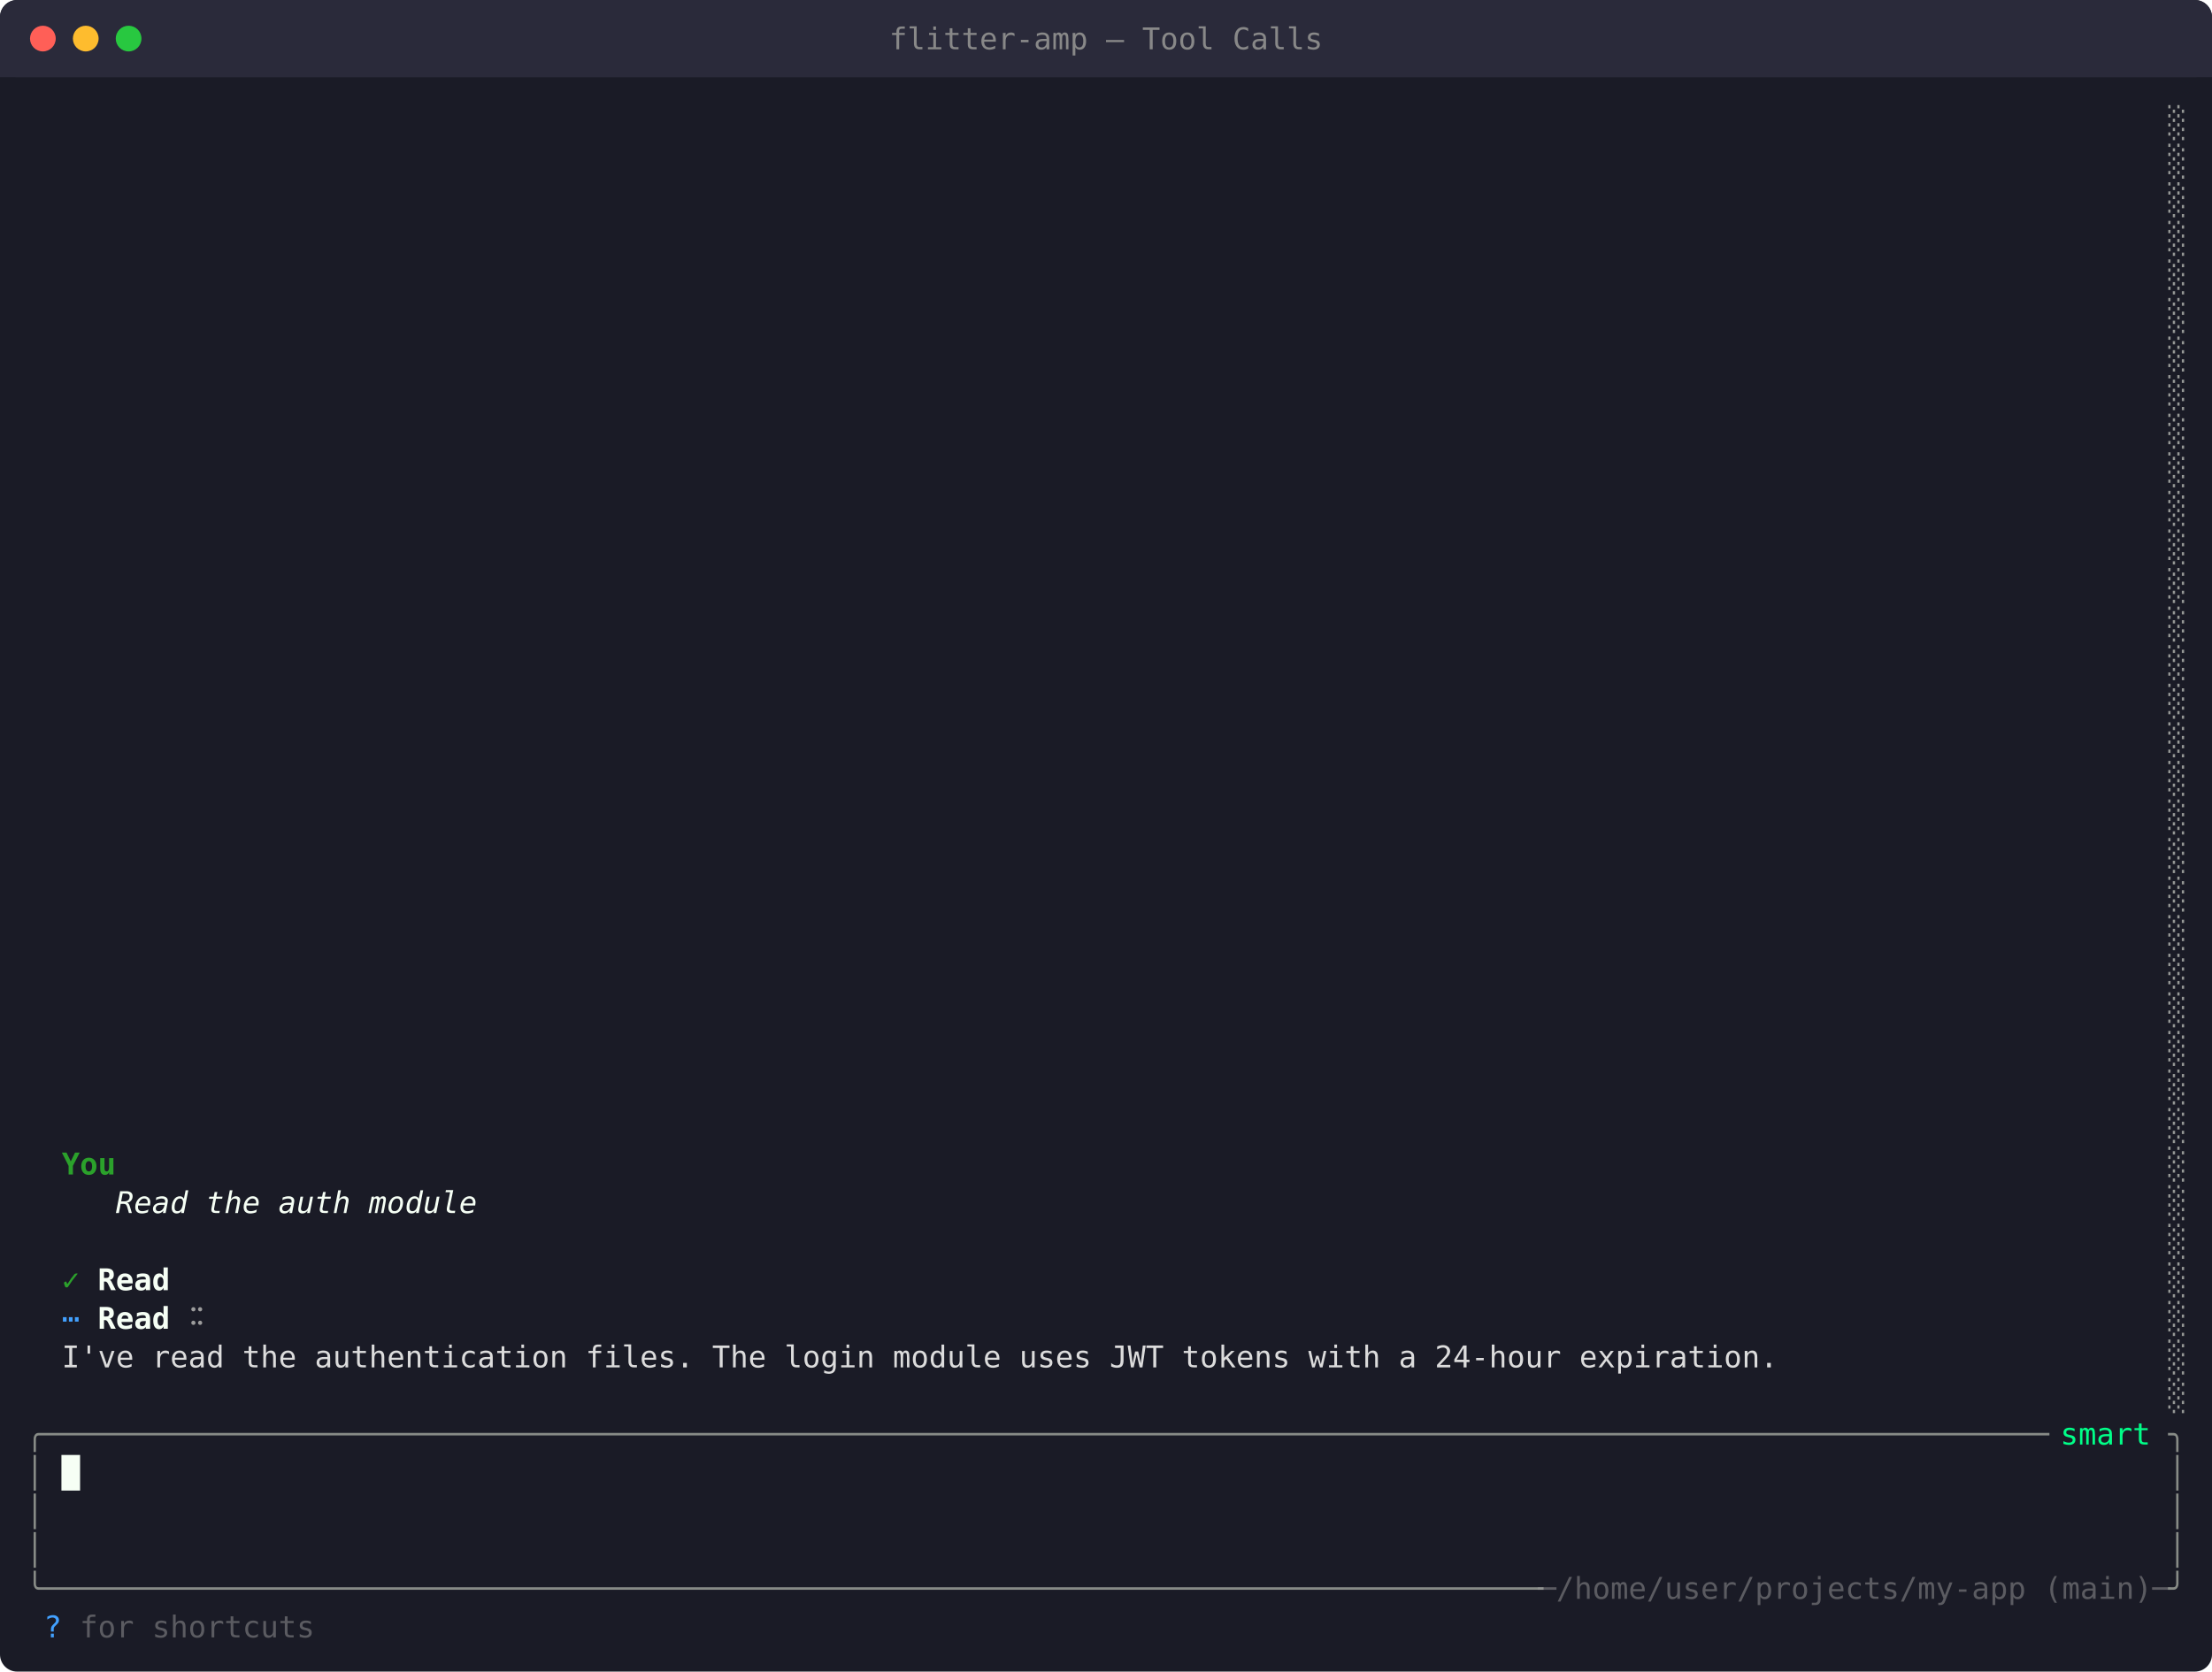
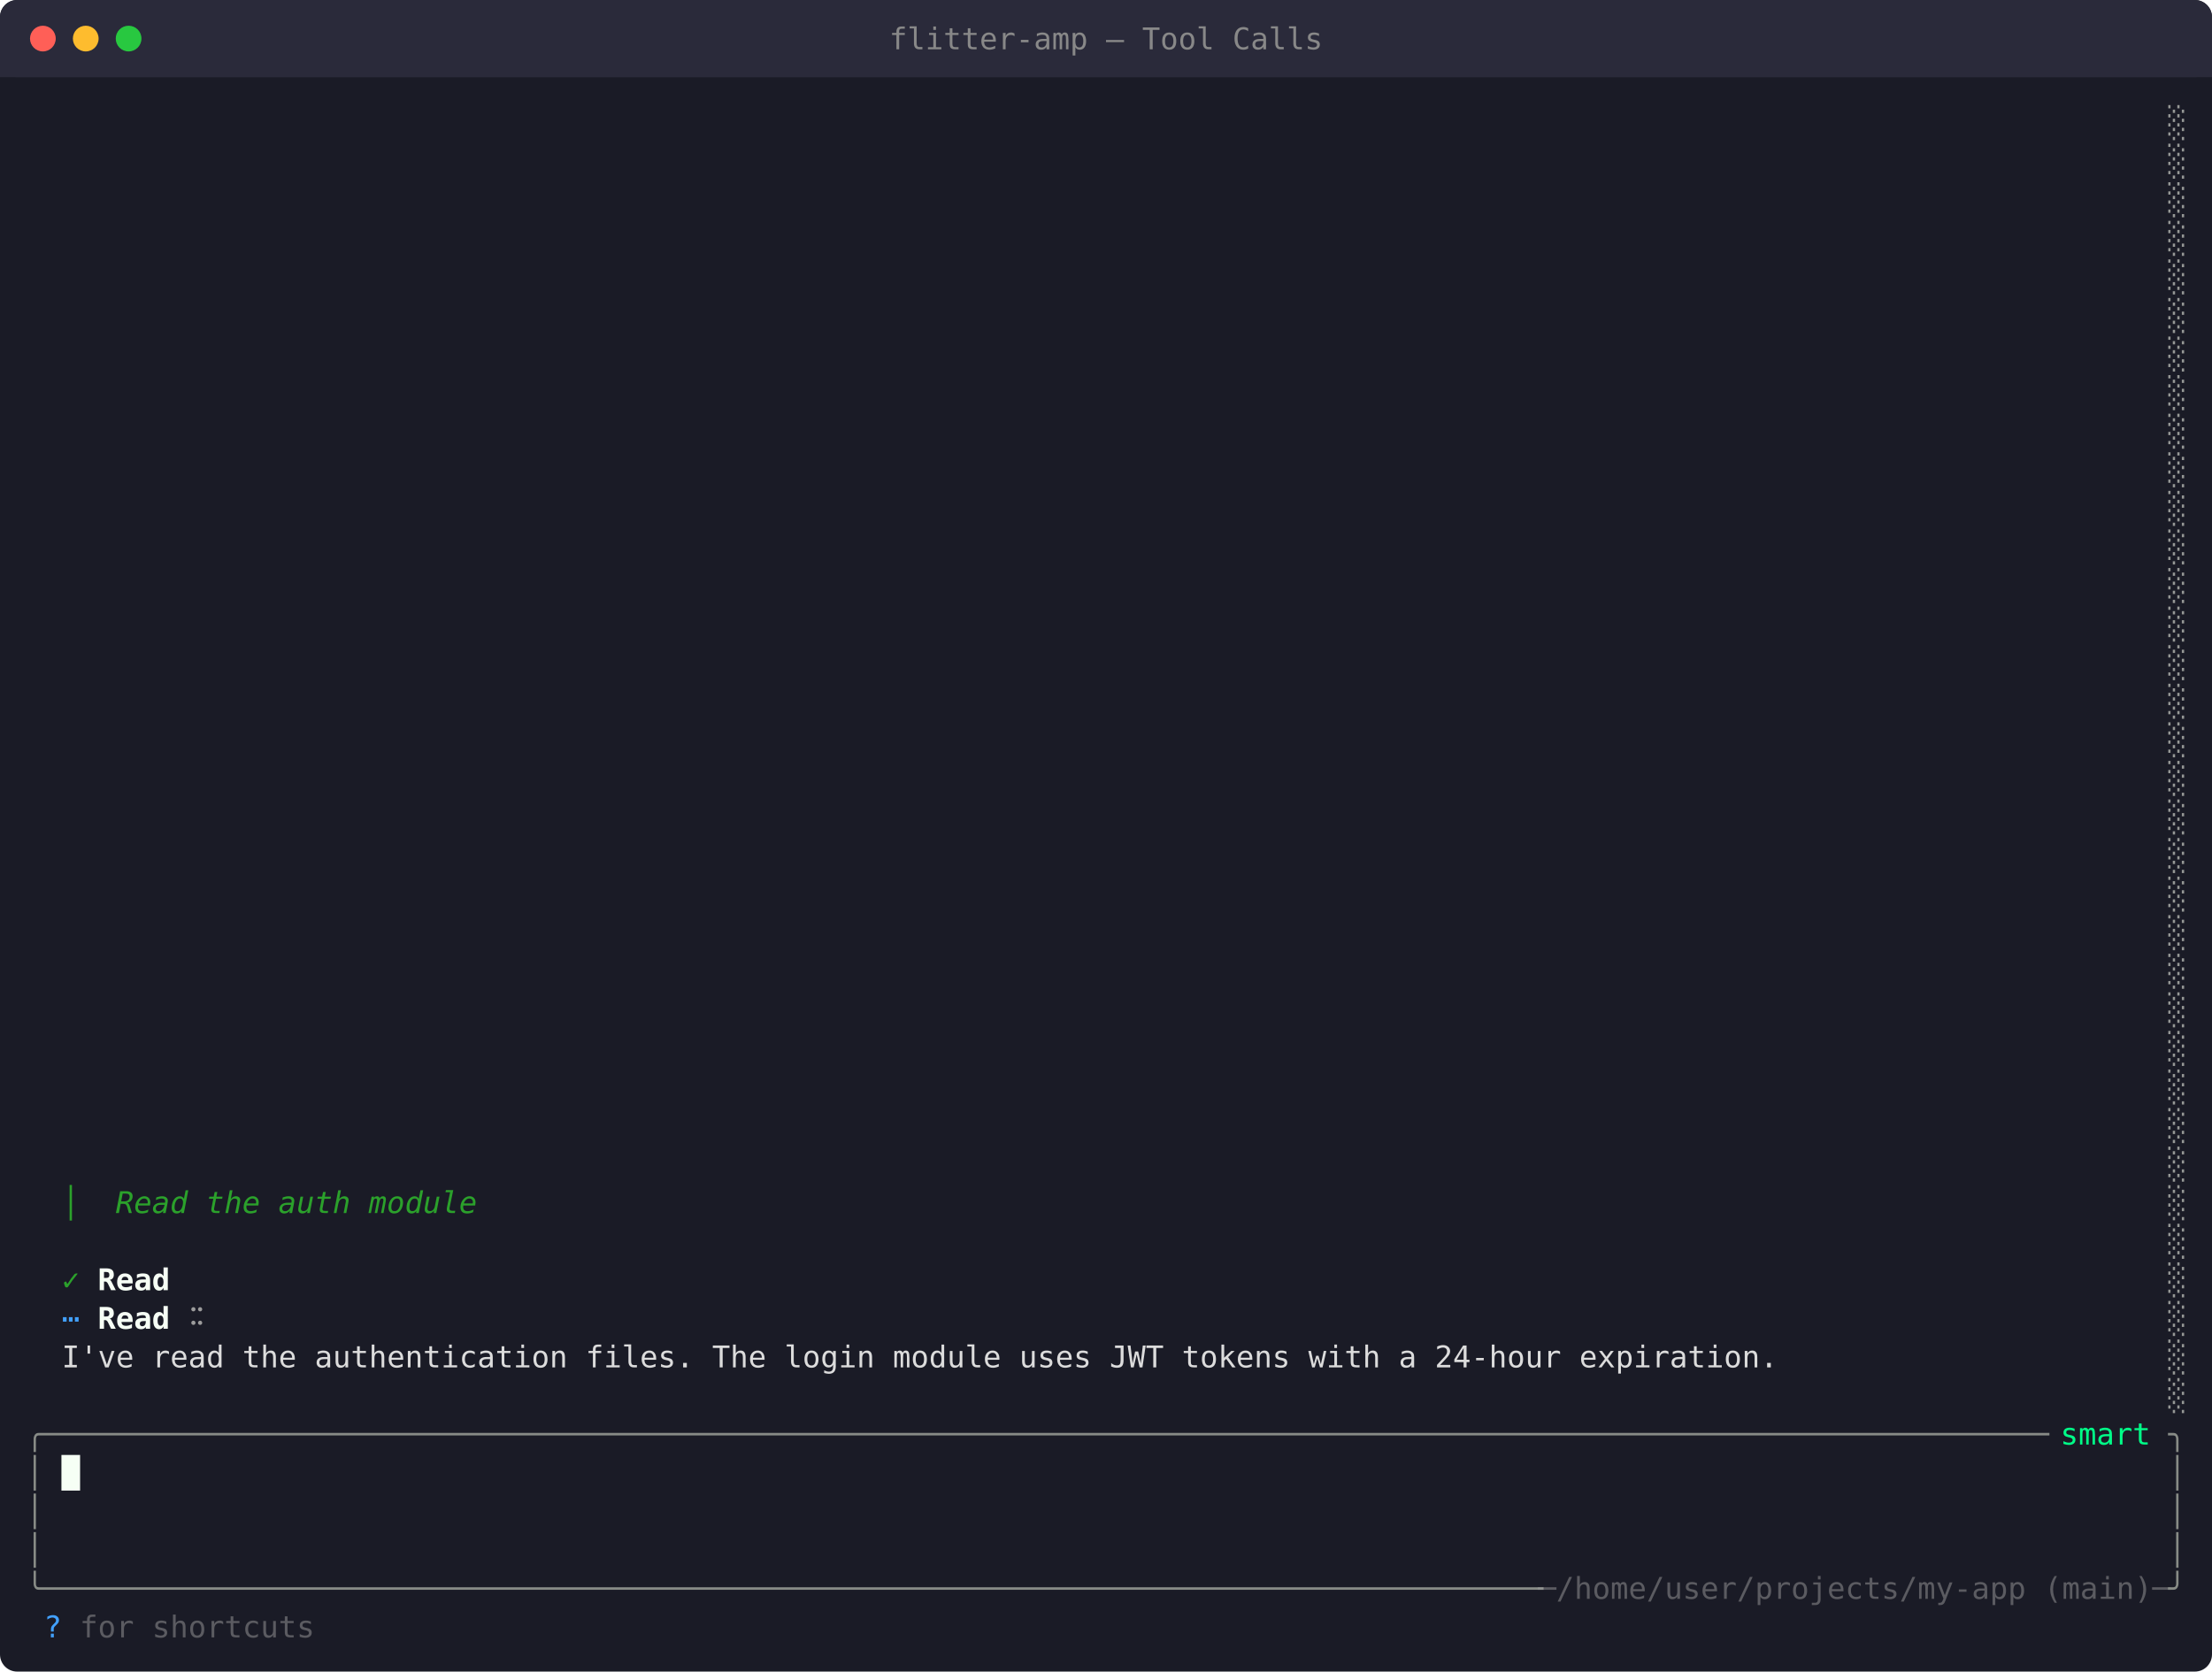
<svg xmlns="http://www.w3.org/2000/svg" viewBox="0 0 1032 780" width="1032" height="780">
  <defs>
    <style>text { font-family: JetBrains Mono, Menlo, Consolas, monospace; font-size: 14px; }</style>
  </defs>
  <rect width="1032" height="780" fill="#1a1b26" rx="8" ry="8" />
  <rect x="0" y="0" width="1032" height="36" fill="#2a2a3a" rx="8" ry="8" />
  <rect x="0" y="18" width="1032" height="18" fill="#2a2a3a" />
  <circle cx="20" cy="18" r="6" fill="#ff5f57" />
  <circle cx="40" cy="18" r="6" fill="#febc2e" />
  <circle cx="60" cy="18" r="6" fill="#28c840" />
  <text x="516" y="23" text-anchor="middle" font-family="JetBrains Mono, Menlo, Consolas, monospace" font-size="12" fill="#888">flitter-amp — Tool Calls</text>
  <text x="1011.6" y="62.04" style="fill:#969896" xml:space="preserve">░</text>
  <text x="1011.6" y="80.04" style="fill:#969896" xml:space="preserve">░</text>
  <text x="1011.6" y="98.04" style="fill:#969896" xml:space="preserve">░</text>
  <text x="1011.6" y="116.04" style="fill:#969896" xml:space="preserve">░</text>
  <text x="1011.6" y="134.04" style="fill:#969896" xml:space="preserve">░</text>
  <text x="1011.6" y="152.04" style="fill:#969896" xml:space="preserve">░</text>
  <text x="1011.6" y="170.04" style="fill:#969896" xml:space="preserve">░</text>
  <text x="1011.6" y="188.04" style="fill:#969896" xml:space="preserve">░</text>
  <text x="1011.6" y="206.04" style="fill:#969896" xml:space="preserve">░</text>
  <text x="1011.6" y="224.04" style="fill:#969896" xml:space="preserve">░</text>
  <text x="1011.6" y="242.04" style="fill:#969896" xml:space="preserve">░</text>
  <text x="1011.6" y="260.04" style="fill:#969896" xml:space="preserve">░</text>
  <text x="1011.6" y="278.04" style="fill:#969896" xml:space="preserve">░</text>
  <text x="1011.6" y="296.04" style="fill:#969896" xml:space="preserve">░</text>
  <text x="1011.6" y="314.04" style="fill:#969896" xml:space="preserve">░</text>
  <text x="1011.6" y="332.04" style="fill:#969896" xml:space="preserve">░</text>
  <text x="1011.6" y="350.04" style="fill:#969896" xml:space="preserve">░</text>
  <text x="1011.6" y="368.04" style="fill:#969896" xml:space="preserve">░</text>
  <text x="1011.6" y="386.04" style="fill:#969896" xml:space="preserve">░</text>
  <text x="1011.6" y="404.04" style="fill:#969896" xml:space="preserve">░</text>
  <text x="1011.6" y="422.04" style="fill:#969896" xml:space="preserve">░</text>
  <text x="1011.6" y="440.04" style="fill:#969896" xml:space="preserve">░</text>
  <text x="1011.6" y="458.04" style="fill:#969896" xml:space="preserve">░</text>
  <text x="1011.6" y="476.04" style="fill:#969896" xml:space="preserve">░</text>
  <text x="1011.6" y="494.04" style="fill:#969896" xml:space="preserve">░</text>
  <text x="1011.6" y="512.04" style="fill:#969896" xml:space="preserve">░</text>
  <text x="1011.6" y="530.04" style="fill:#969896" xml:space="preserve">░</text>
-   <text x="28.8" y="548.04" style="fill:#2ba12b;font-weight:bold" xml:space="preserve">You</text>
  <text x="1011.6" y="548.04" style="fill:#969896" xml:space="preserve">░</text>
-   <text x="54" y="566.04" style="fill:#f6fff5;font-style:italic" xml:space="preserve">Read the auth module</text>
+   <text x="28.8" y="566.04" style="fill:#2ba12b" xml:space="preserve">│</text>
+   <text x="54" y="566.04" style="fill:#2ba12b;font-style:italic" xml:space="preserve">Read the auth module</text>
  <text x="1011.6" y="566.04" style="fill:#969896" xml:space="preserve">░</text>
  <text x="1011.6" y="584.04" style="fill:#969896" xml:space="preserve">░</text>
  <text x="28.8" y="602.04" style="fill:#2ba12b" xml:space="preserve">✓ </text>
  <text x="45.6" y="602.04" style="fill:#f6fff5;font-weight:bold" xml:space="preserve">Read</text>
  <text x="1011.6" y="602.04" style="fill:#969896" xml:space="preserve">░</text>
  <text x="28.8" y="620.04" style="fill:#42a1ff" xml:space="preserve">⋯ </text>
  <text x="45.6" y="620.04" style="fill:#f6fff5;font-weight:bold" xml:space="preserve">Read</text>
  <text x="79.2" y="620.04" style="fill:#9c9c9c" xml:space="preserve"> ⠭</text>
  <text x="1011.6" y="620.04" style="fill:#969896" xml:space="preserve">░</text>
  <text x="28.8" y="638.04" style="fill:#dcdcdc" xml:space="preserve">I've read the authentication files. The login module uses JWT tokens with a 24-hour expiration.</text>
  <text x="1011.6" y="638.04" style="fill:#969896" xml:space="preserve">░</text>
  <text x="1011.6" y="656.04" style="fill:#969896" xml:space="preserve">░</text>
  <text x="12" y="674.04" style="fill:#878b86" xml:space="preserve">╭───────────────────────────────────────────────────────────────────────────────────────────────────────────────</text>
  <text x="952.8" y="674.04" style="fill:#00ff88" xml:space="preserve"> smart </text>
  <text x="1011.6" y="674.04" style="fill:#878b86" xml:space="preserve">╮</text>
  <text x="12" y="692.04" style="fill:#878b86" xml:space="preserve">│</text>
  <text x="28.8" y="692.04" style="fill:#f6fff5" xml:space="preserve">█</text>
  <text x="1011.6" y="692.04" style="fill:#878b86" xml:space="preserve">│</text>
  <text x="12" y="710.04" style="fill:#878b86" xml:space="preserve">│</text>
  <text x="1011.6" y="710.04" style="fill:#878b86" xml:space="preserve">│</text>
  <text x="12" y="728.04" style="fill:#878b86" xml:space="preserve">│</text>
  <text x="1011.6" y="728.04" style="fill:#878b86" xml:space="preserve">│</text>
  <text x="12" y="746.04" style="fill:#878b86" xml:space="preserve">╰───────────────────────────────────────────────────────────────────────────────────</text>
  <text x="717.6" y="746.04" style="fill:#9c9c9c;opacity:0.5" xml:space="preserve">─/home/user/projects/my-app (main)─</text>
  <text x="1011.6" y="746.04" style="fill:#878b86" xml:space="preserve">╯</text>
  <text x="20.4" y="764.04" style="fill:#42a1ff" xml:space="preserve">?</text>
  <text x="28.8" y="764.04" style="fill:#9c9c9c;opacity:0.5" xml:space="preserve"> for shortcuts</text>
</svg>
